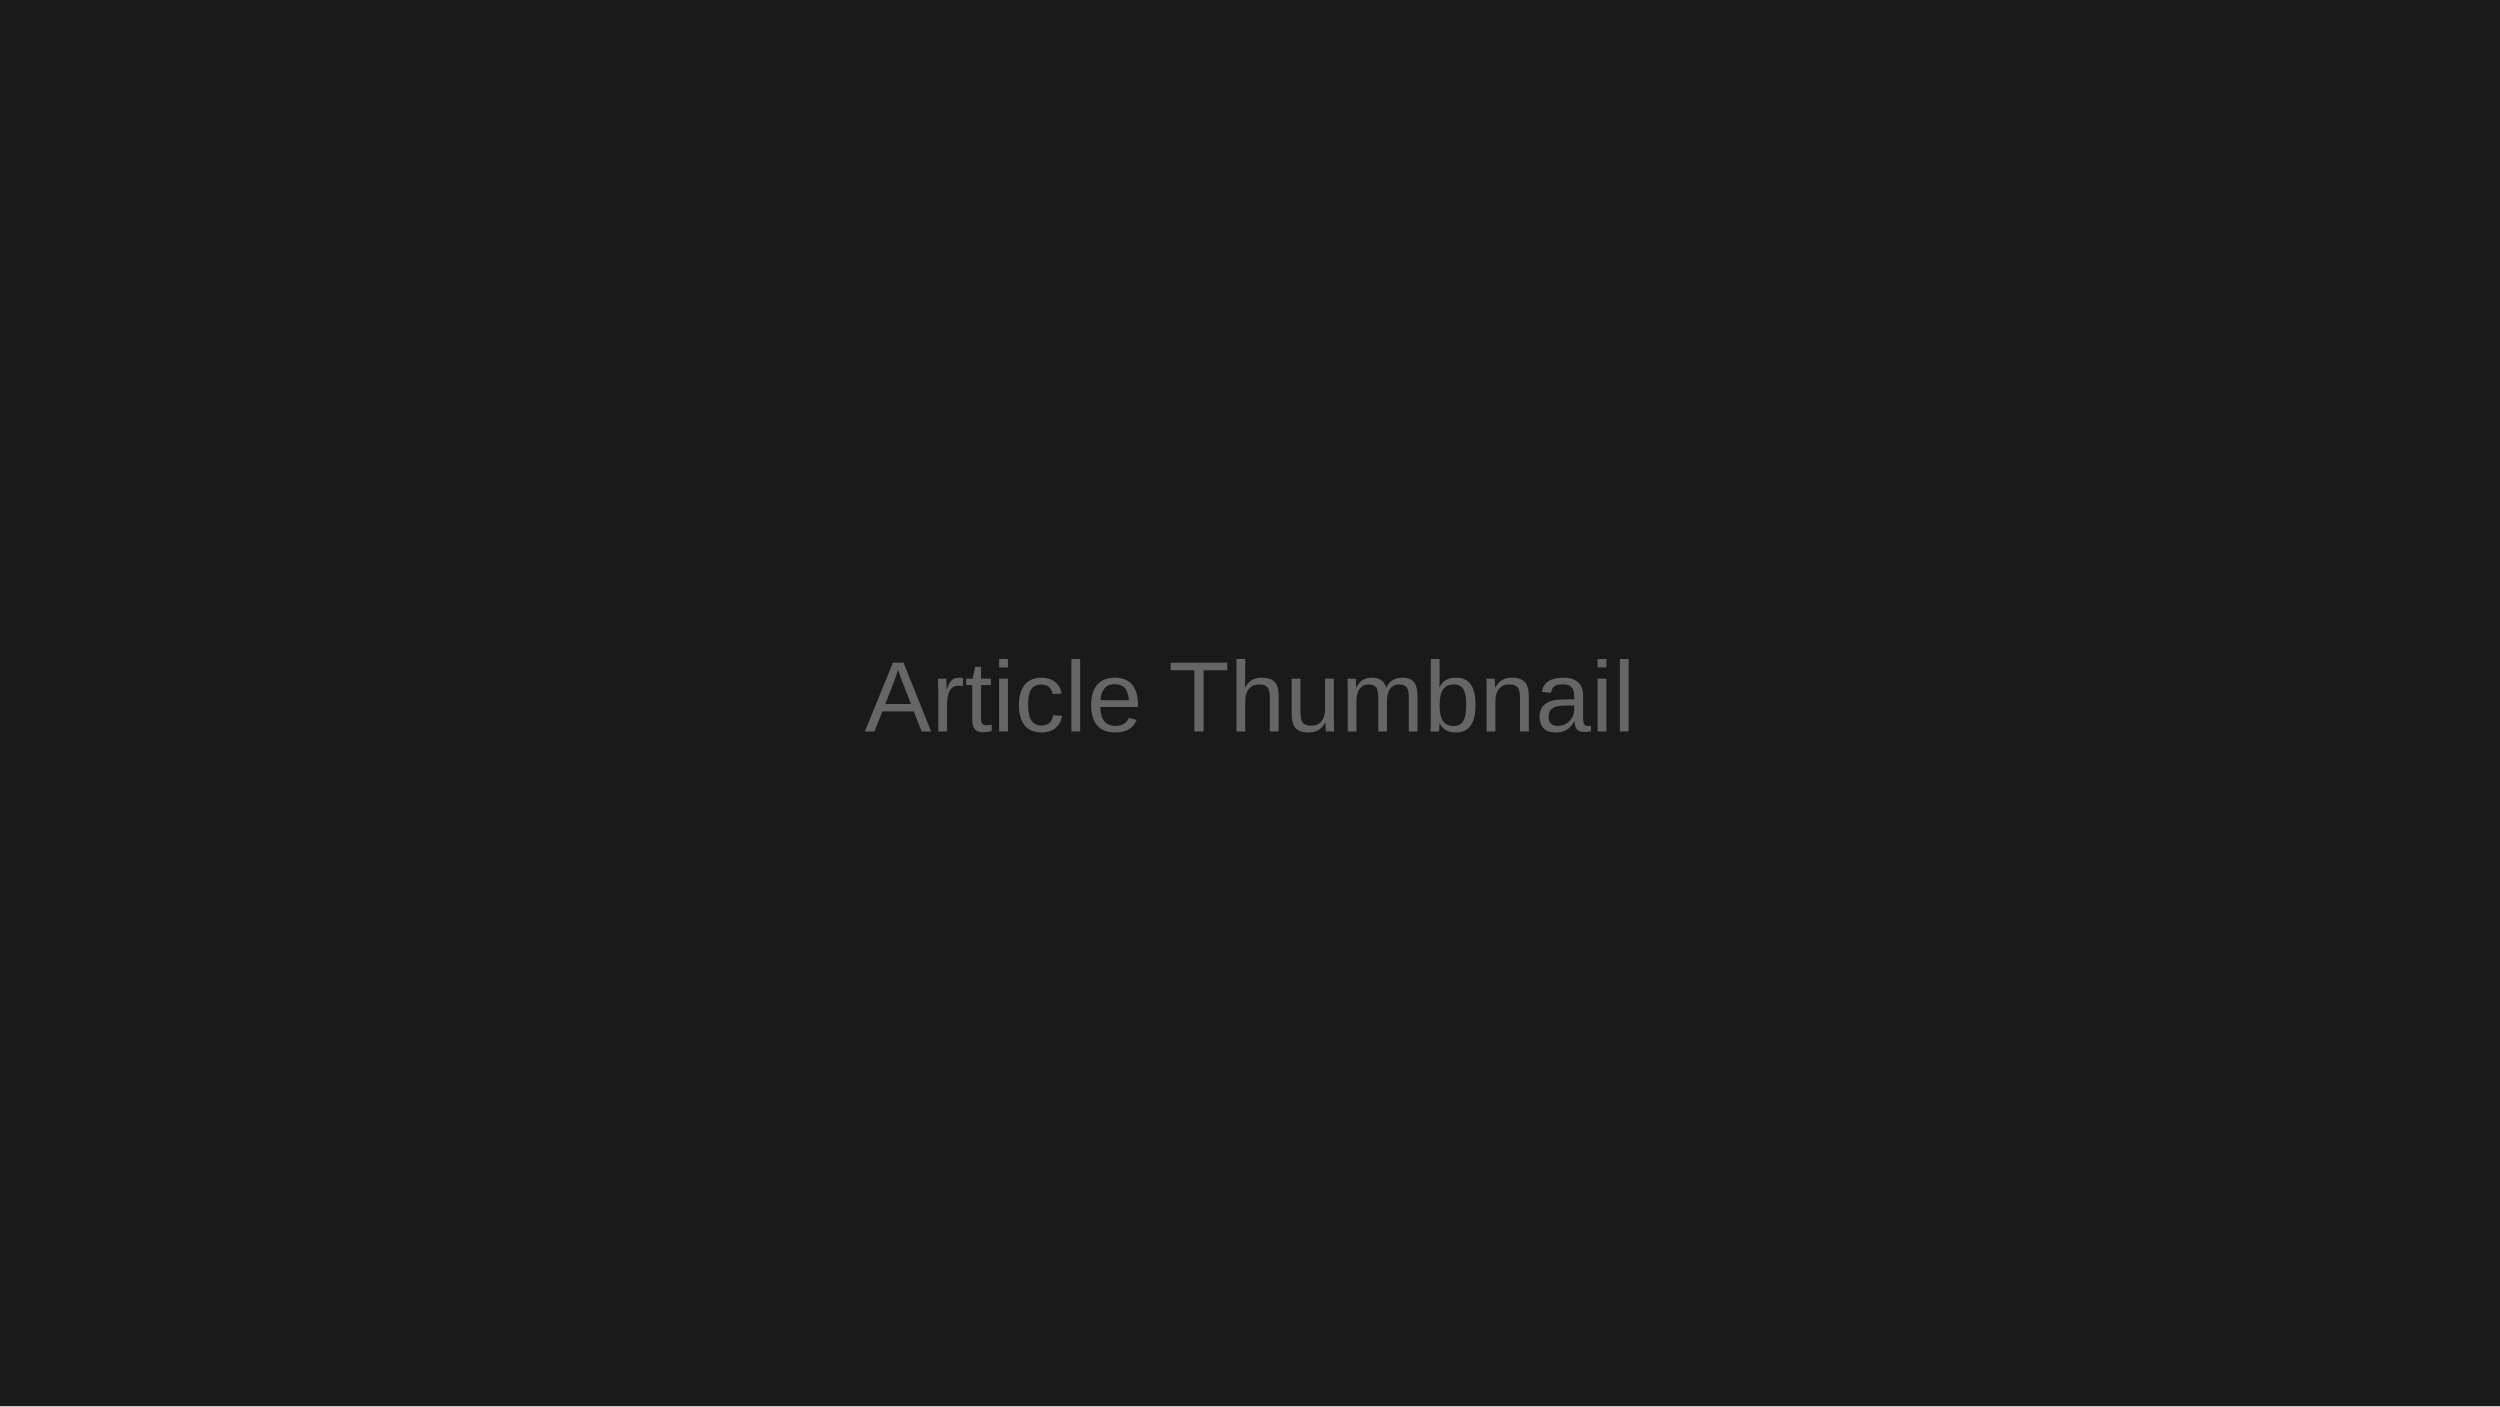
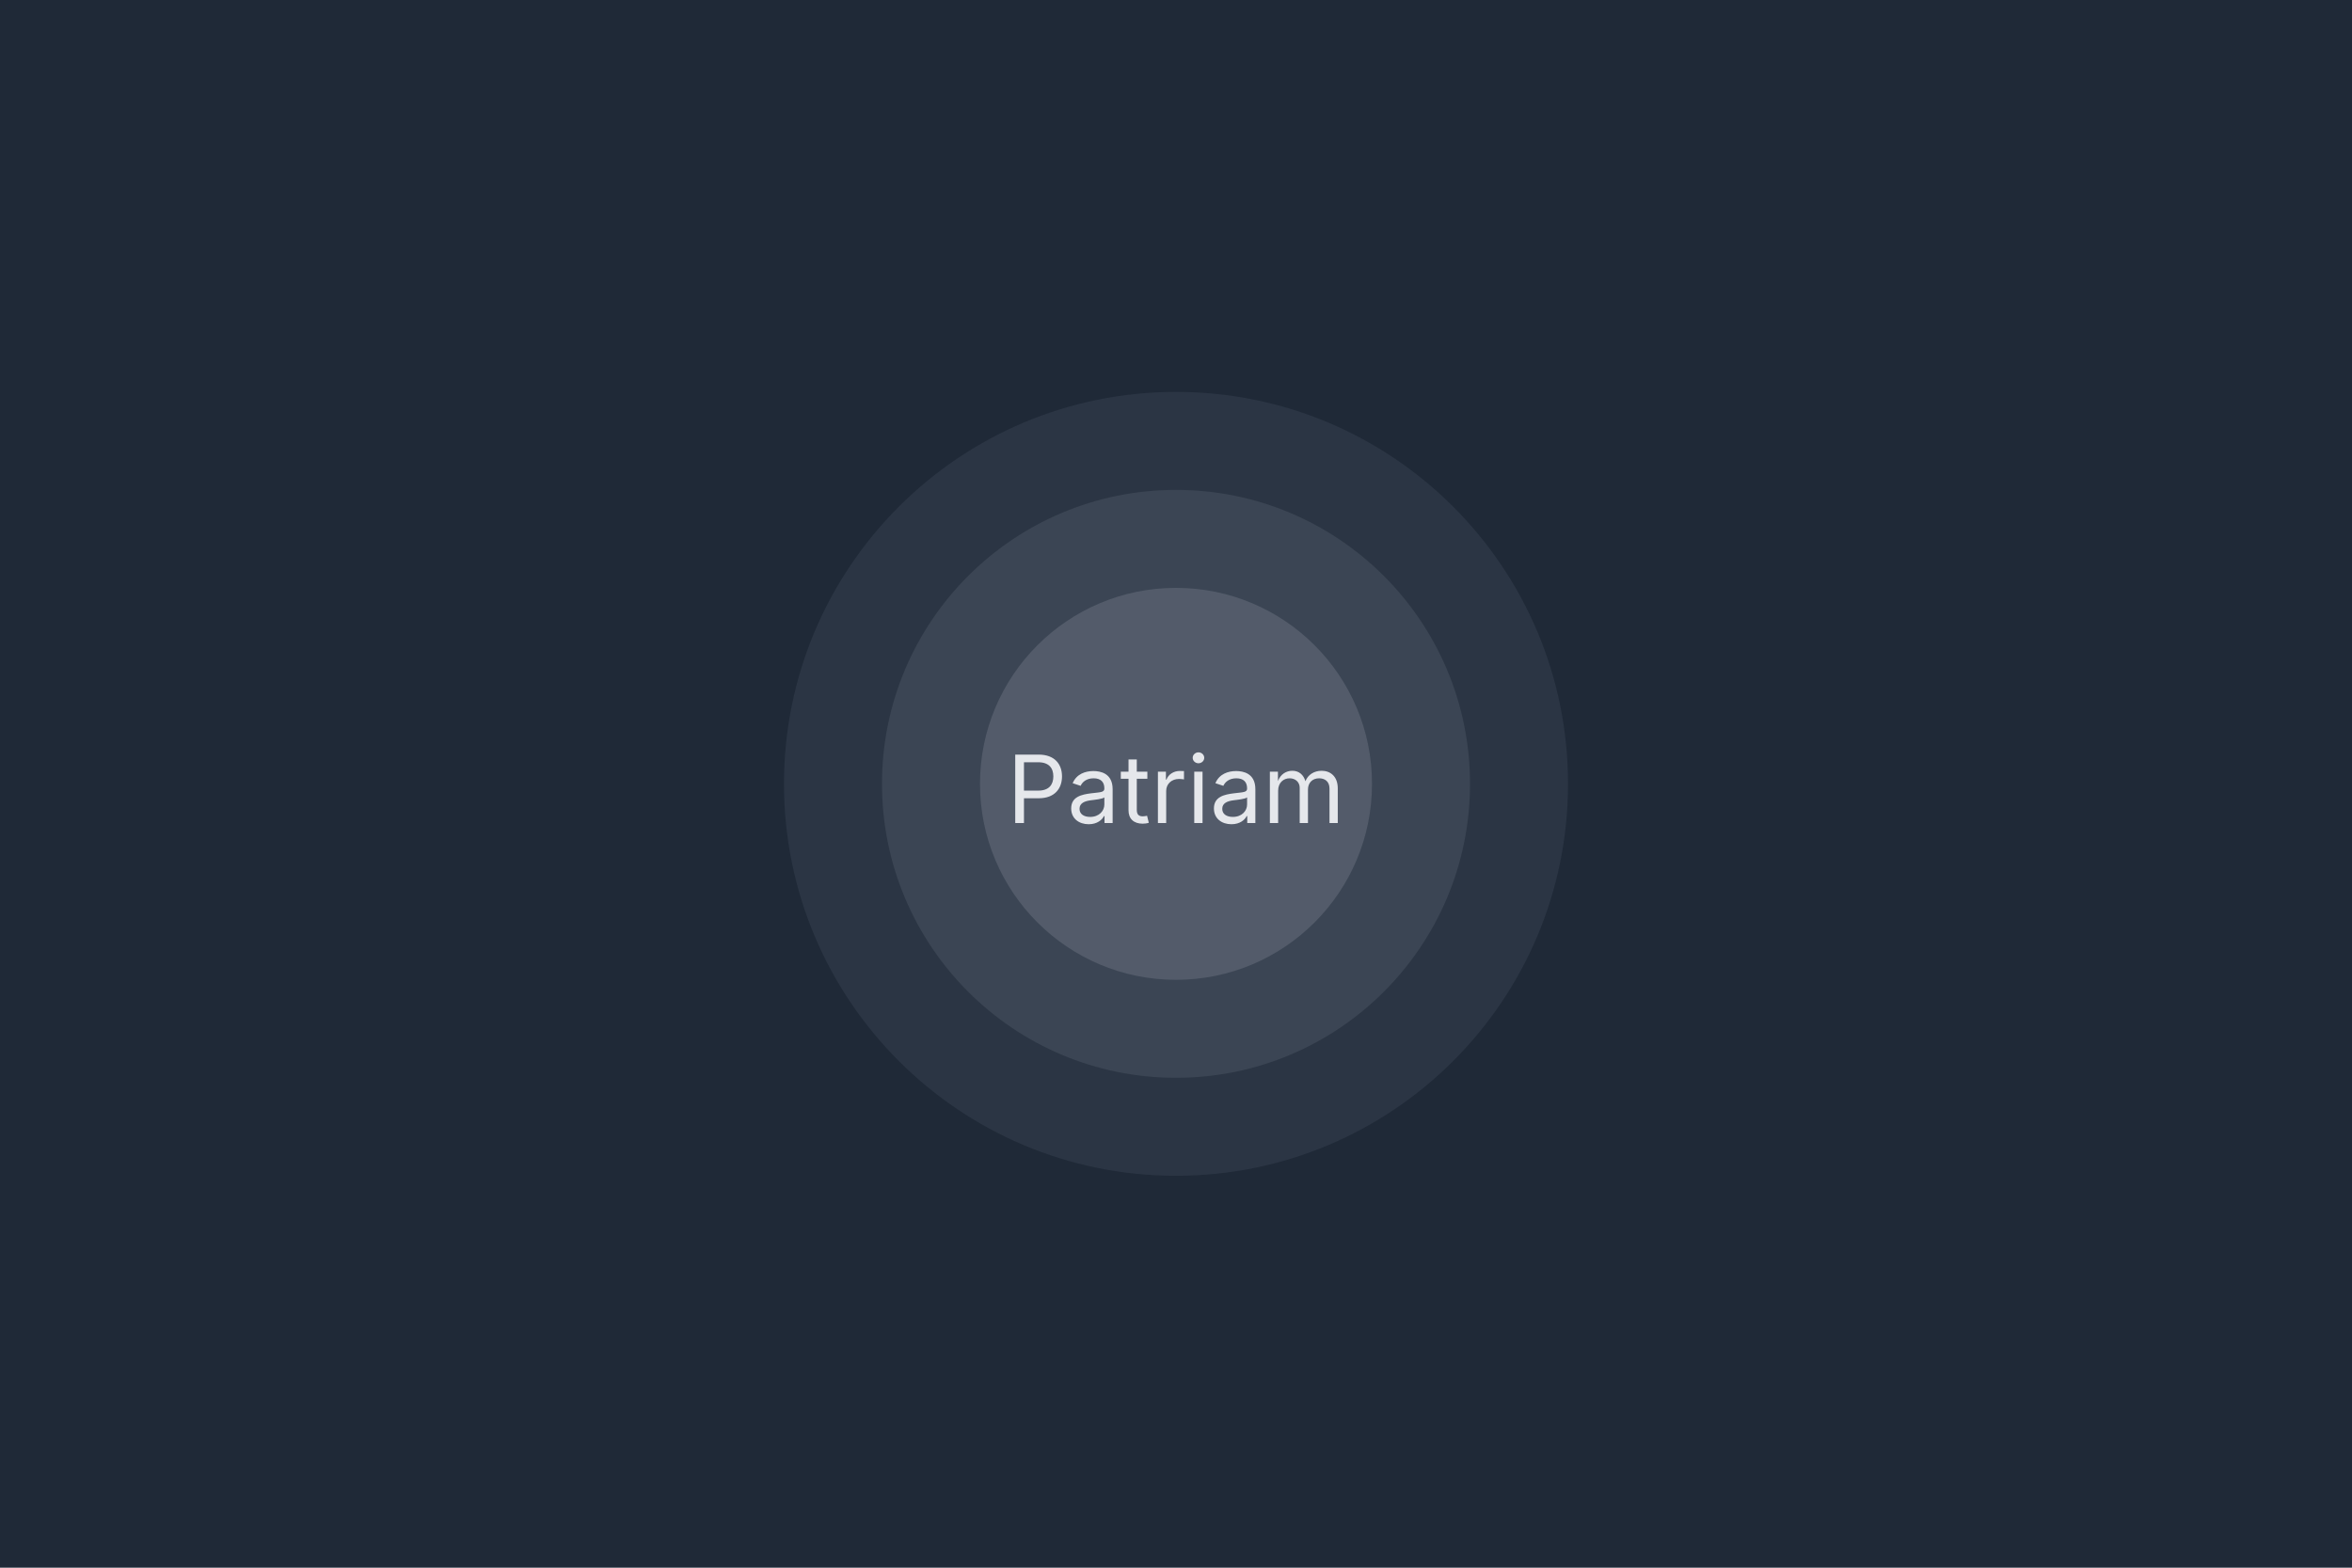
- <svg xmlns="http://www.w3.org/2000/svg" width="1200" height="675" viewBox="0 0 1200 675">
-   <rect width="100%" height="100%" fill="#1a1a1a" />
-   <text x="50%" y="50%" font-family="Arial" font-size="48" fill="#666" text-anchor="middle" dominant-baseline="middle">
-     Article Thumbnail
+ <svg xmlns="http://www.w3.org/2000/svg" width="1200" height="800" viewBox="0 0 1200 800" fill="none">
+   <rect width="1200" height="800" fill="#1F2937" />
+   <circle cx="600" cy="400" r="200" fill="#374151" opacity="0.5" />
+   <circle cx="600" cy="400" r="150" fill="#4B5563" opacity="0.5" />
+   <circle cx="600" cy="400" r="100" fill="#6B7280" opacity="0.5" />
+   <text x="600" y="420" font-family="system-ui, -apple-system, sans-serif" font-size="48" fill="#E5E7EB" text-anchor="middle">
+     Patriam
  </text>
</svg>
